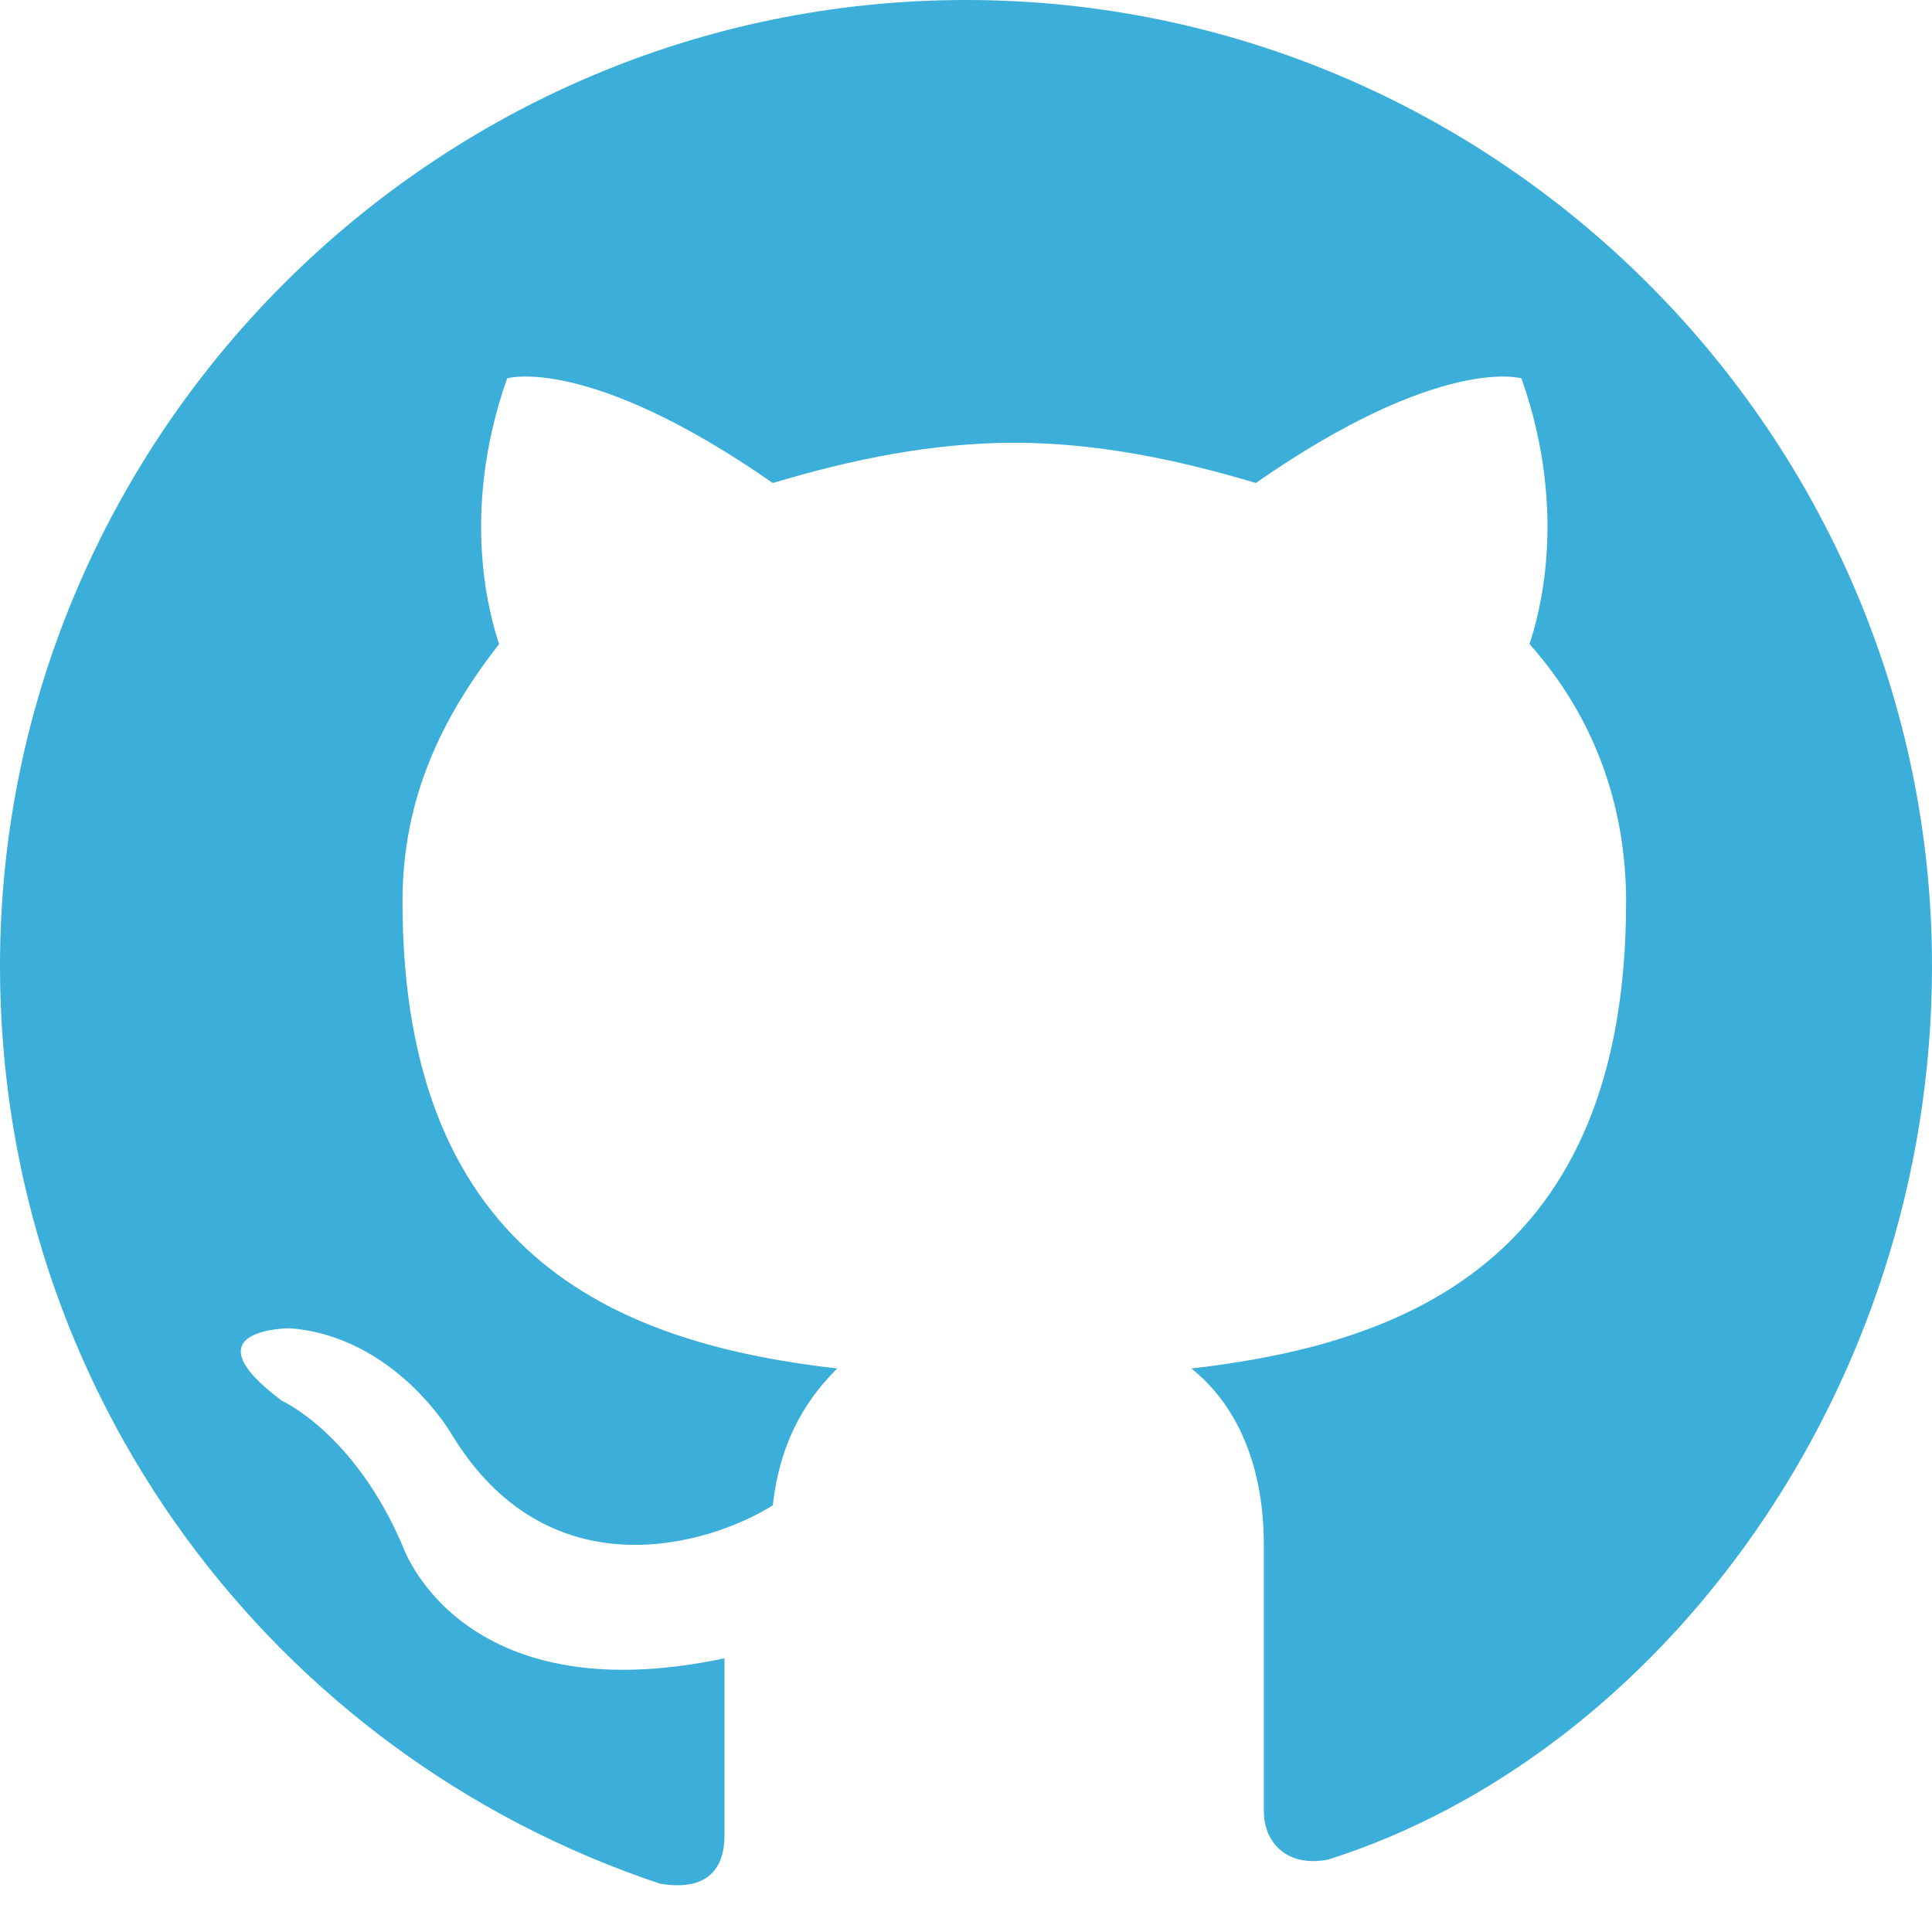
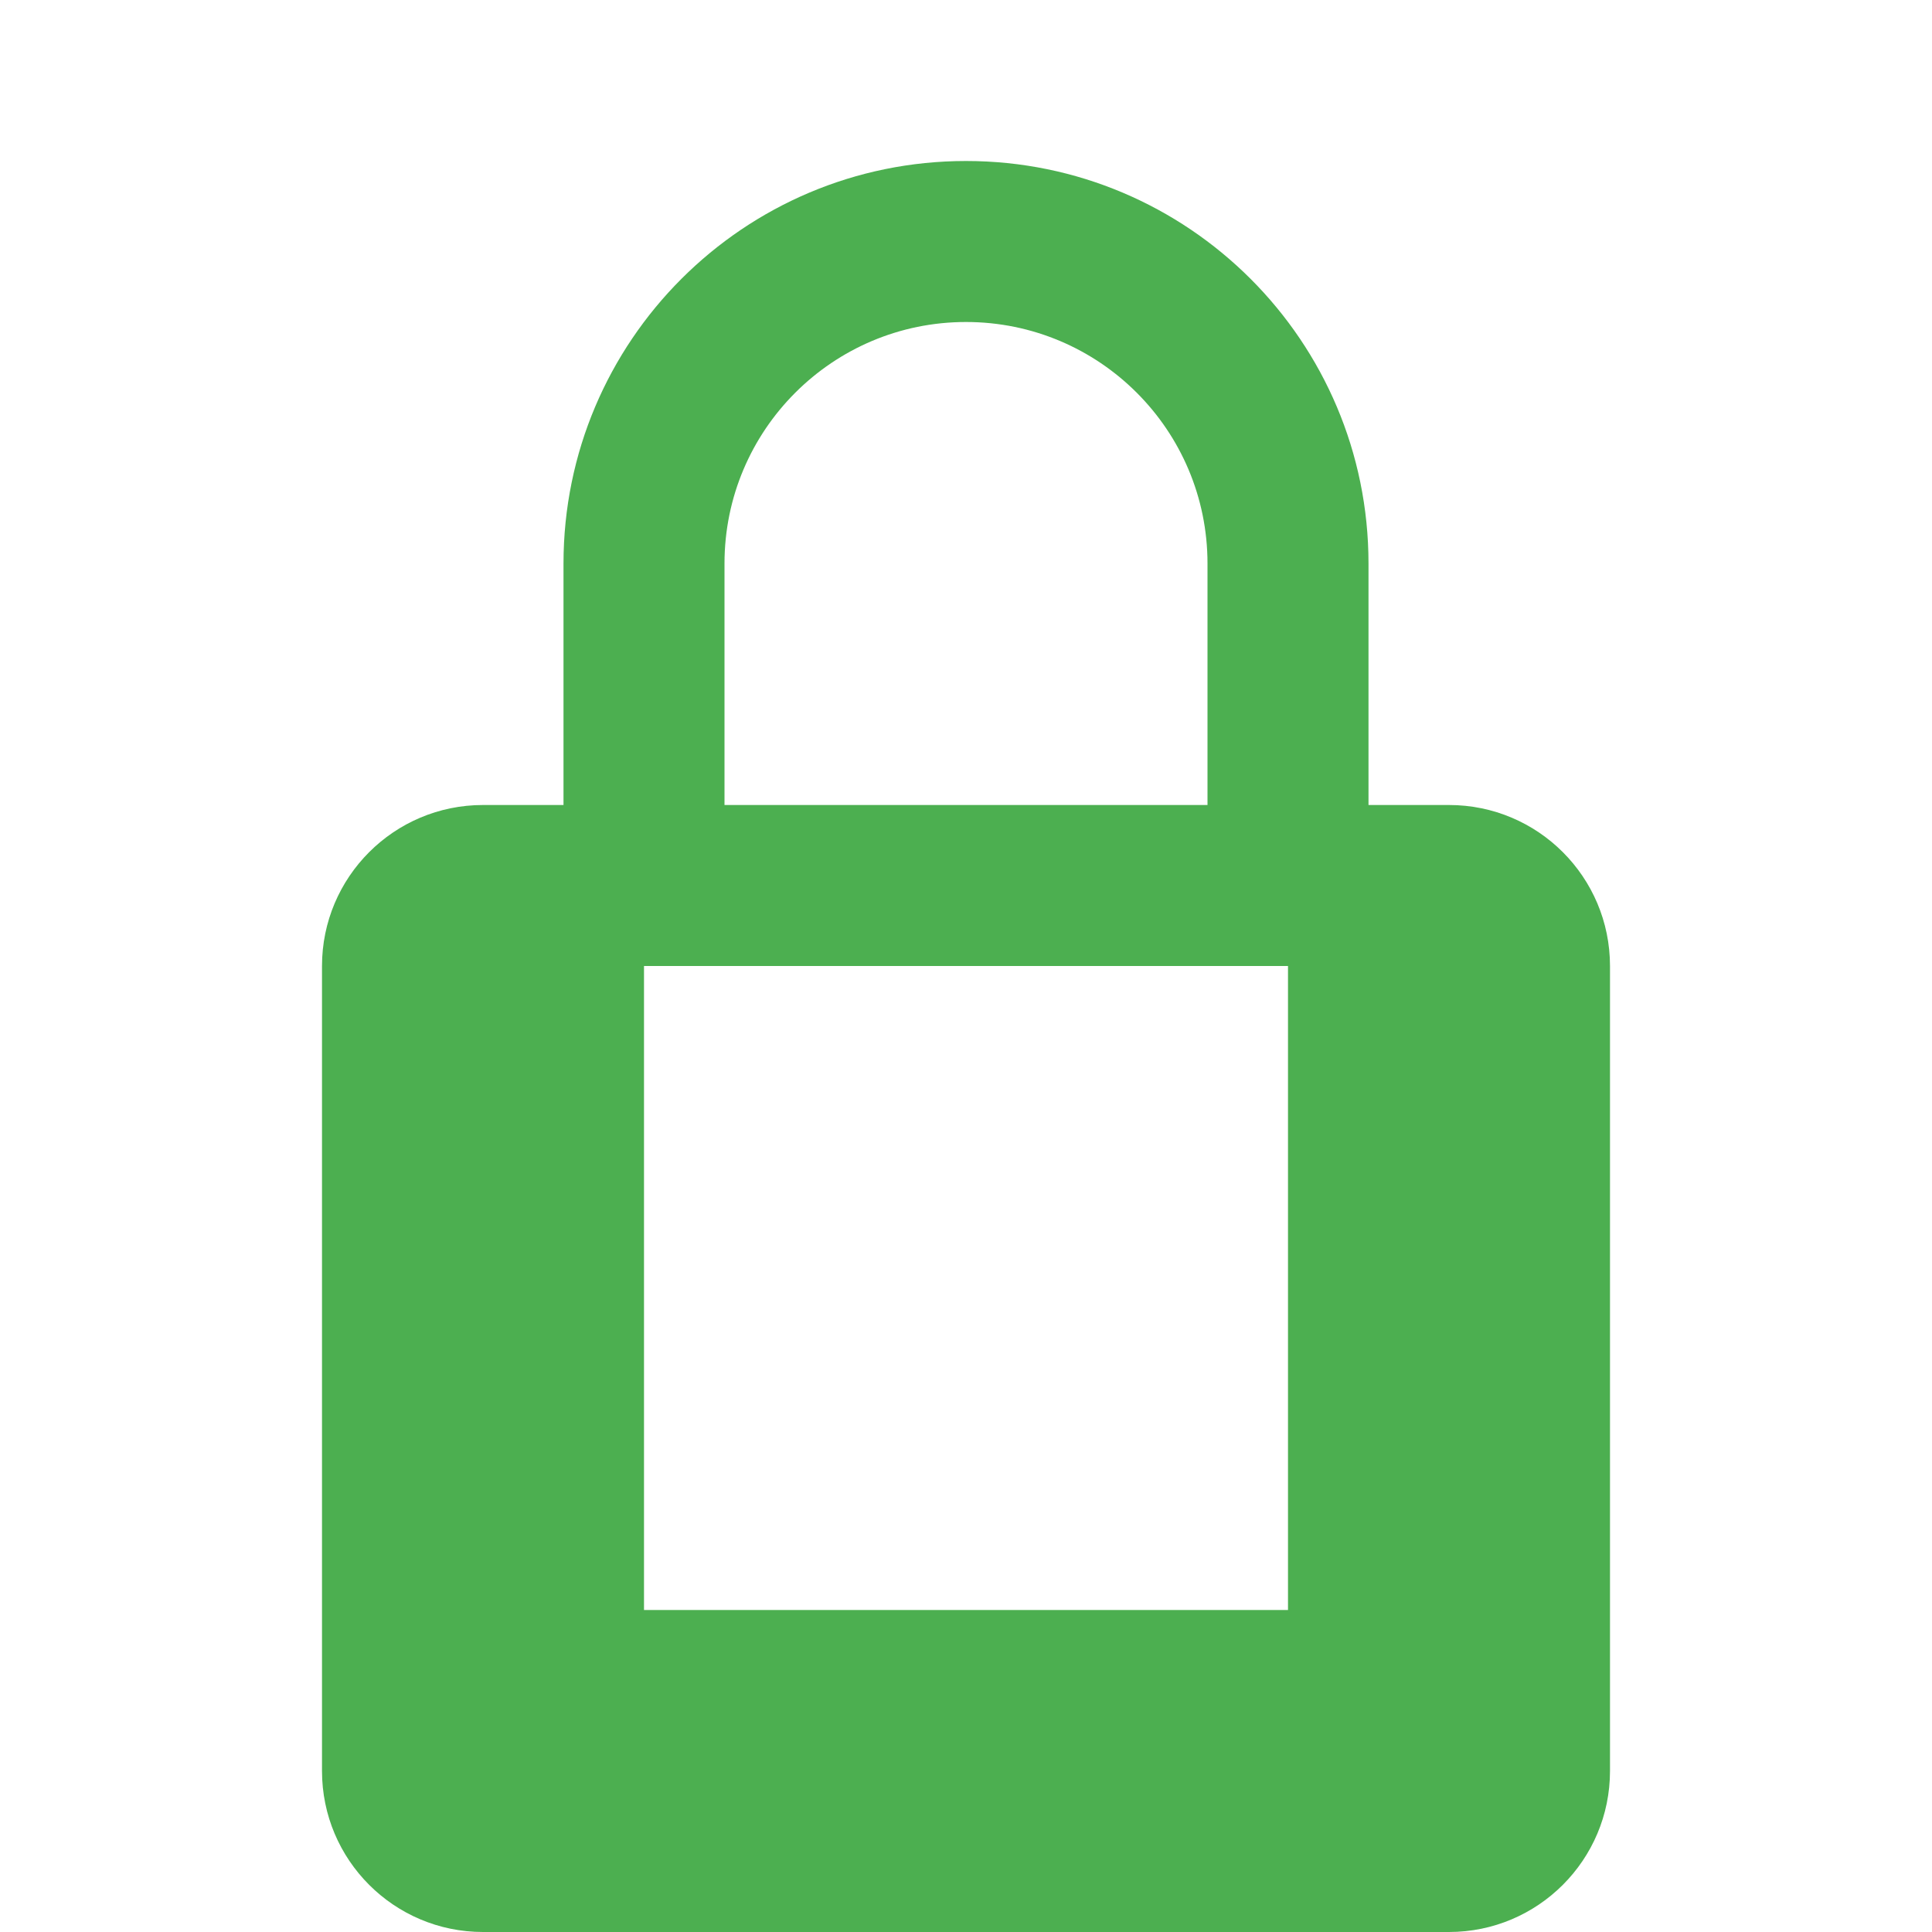
- <svg xmlns="http://www.w3.org/2000/svg" width="22" height="22" fill="none" viewBox="0 0 24 24">
-   <path fill="#3BAFDA" d="M12 0C5.4 0 0 5.4 0 12c0 5.3 3.4 9.8 8.2 11.4.6.1.8-.2.8-.6v-2.2c-3.3.7-4-1.4-4-1.4-.6-1.4-1.5-1.8-1.5-1.8-1.2-.9.1-.9.1-.9 1.3.1 2 1.3 2 1.3 1.2 2 3.2 1.4 4 .9.1-.9.5-1.4.8-1.7-2.6-.3-5.4-1.3-5.4-5.8 0-1.3.5-2.3 1.2-3.2-.1-.3-.5-1.6.1-3.3 0 0 1-.3 3.3 1.3 1-.3 2-.5 3-.5s2 .2 3 .5c2.3-1.6 3.3-1.3 3.3-1.3.6 1.7.2 3 .1 3.3.8.9 1.2 2 1.2 3.2 0 4.5-2.8 5.5-5.4 5.8.5.4.9 1.1.9 2.2v3.3c0 .4.3.7.8.6C20.6 21.8 24 17.3 24 12c0-6.6-5.4-12-12-12z" />
+ <svg xmlns="http://www.w3.org/2000/svg" viewBox="0 0 24 24" fill="#4caf50">
+   <path d="M12 2a5 5 0 0 0-5 5v3H6a2 2 0 0 0-2 2v10a2 2 0 0 0 2 2h12a2 2 0 0 0 2-2V12a2 2 0 0 0-2-2h-1V7a5 5 0 0 0-5-5zm-3 8V7a3 3 0 0 1 6 0v3H9zm7 2v8H8v-8h8z" />
</svg>
